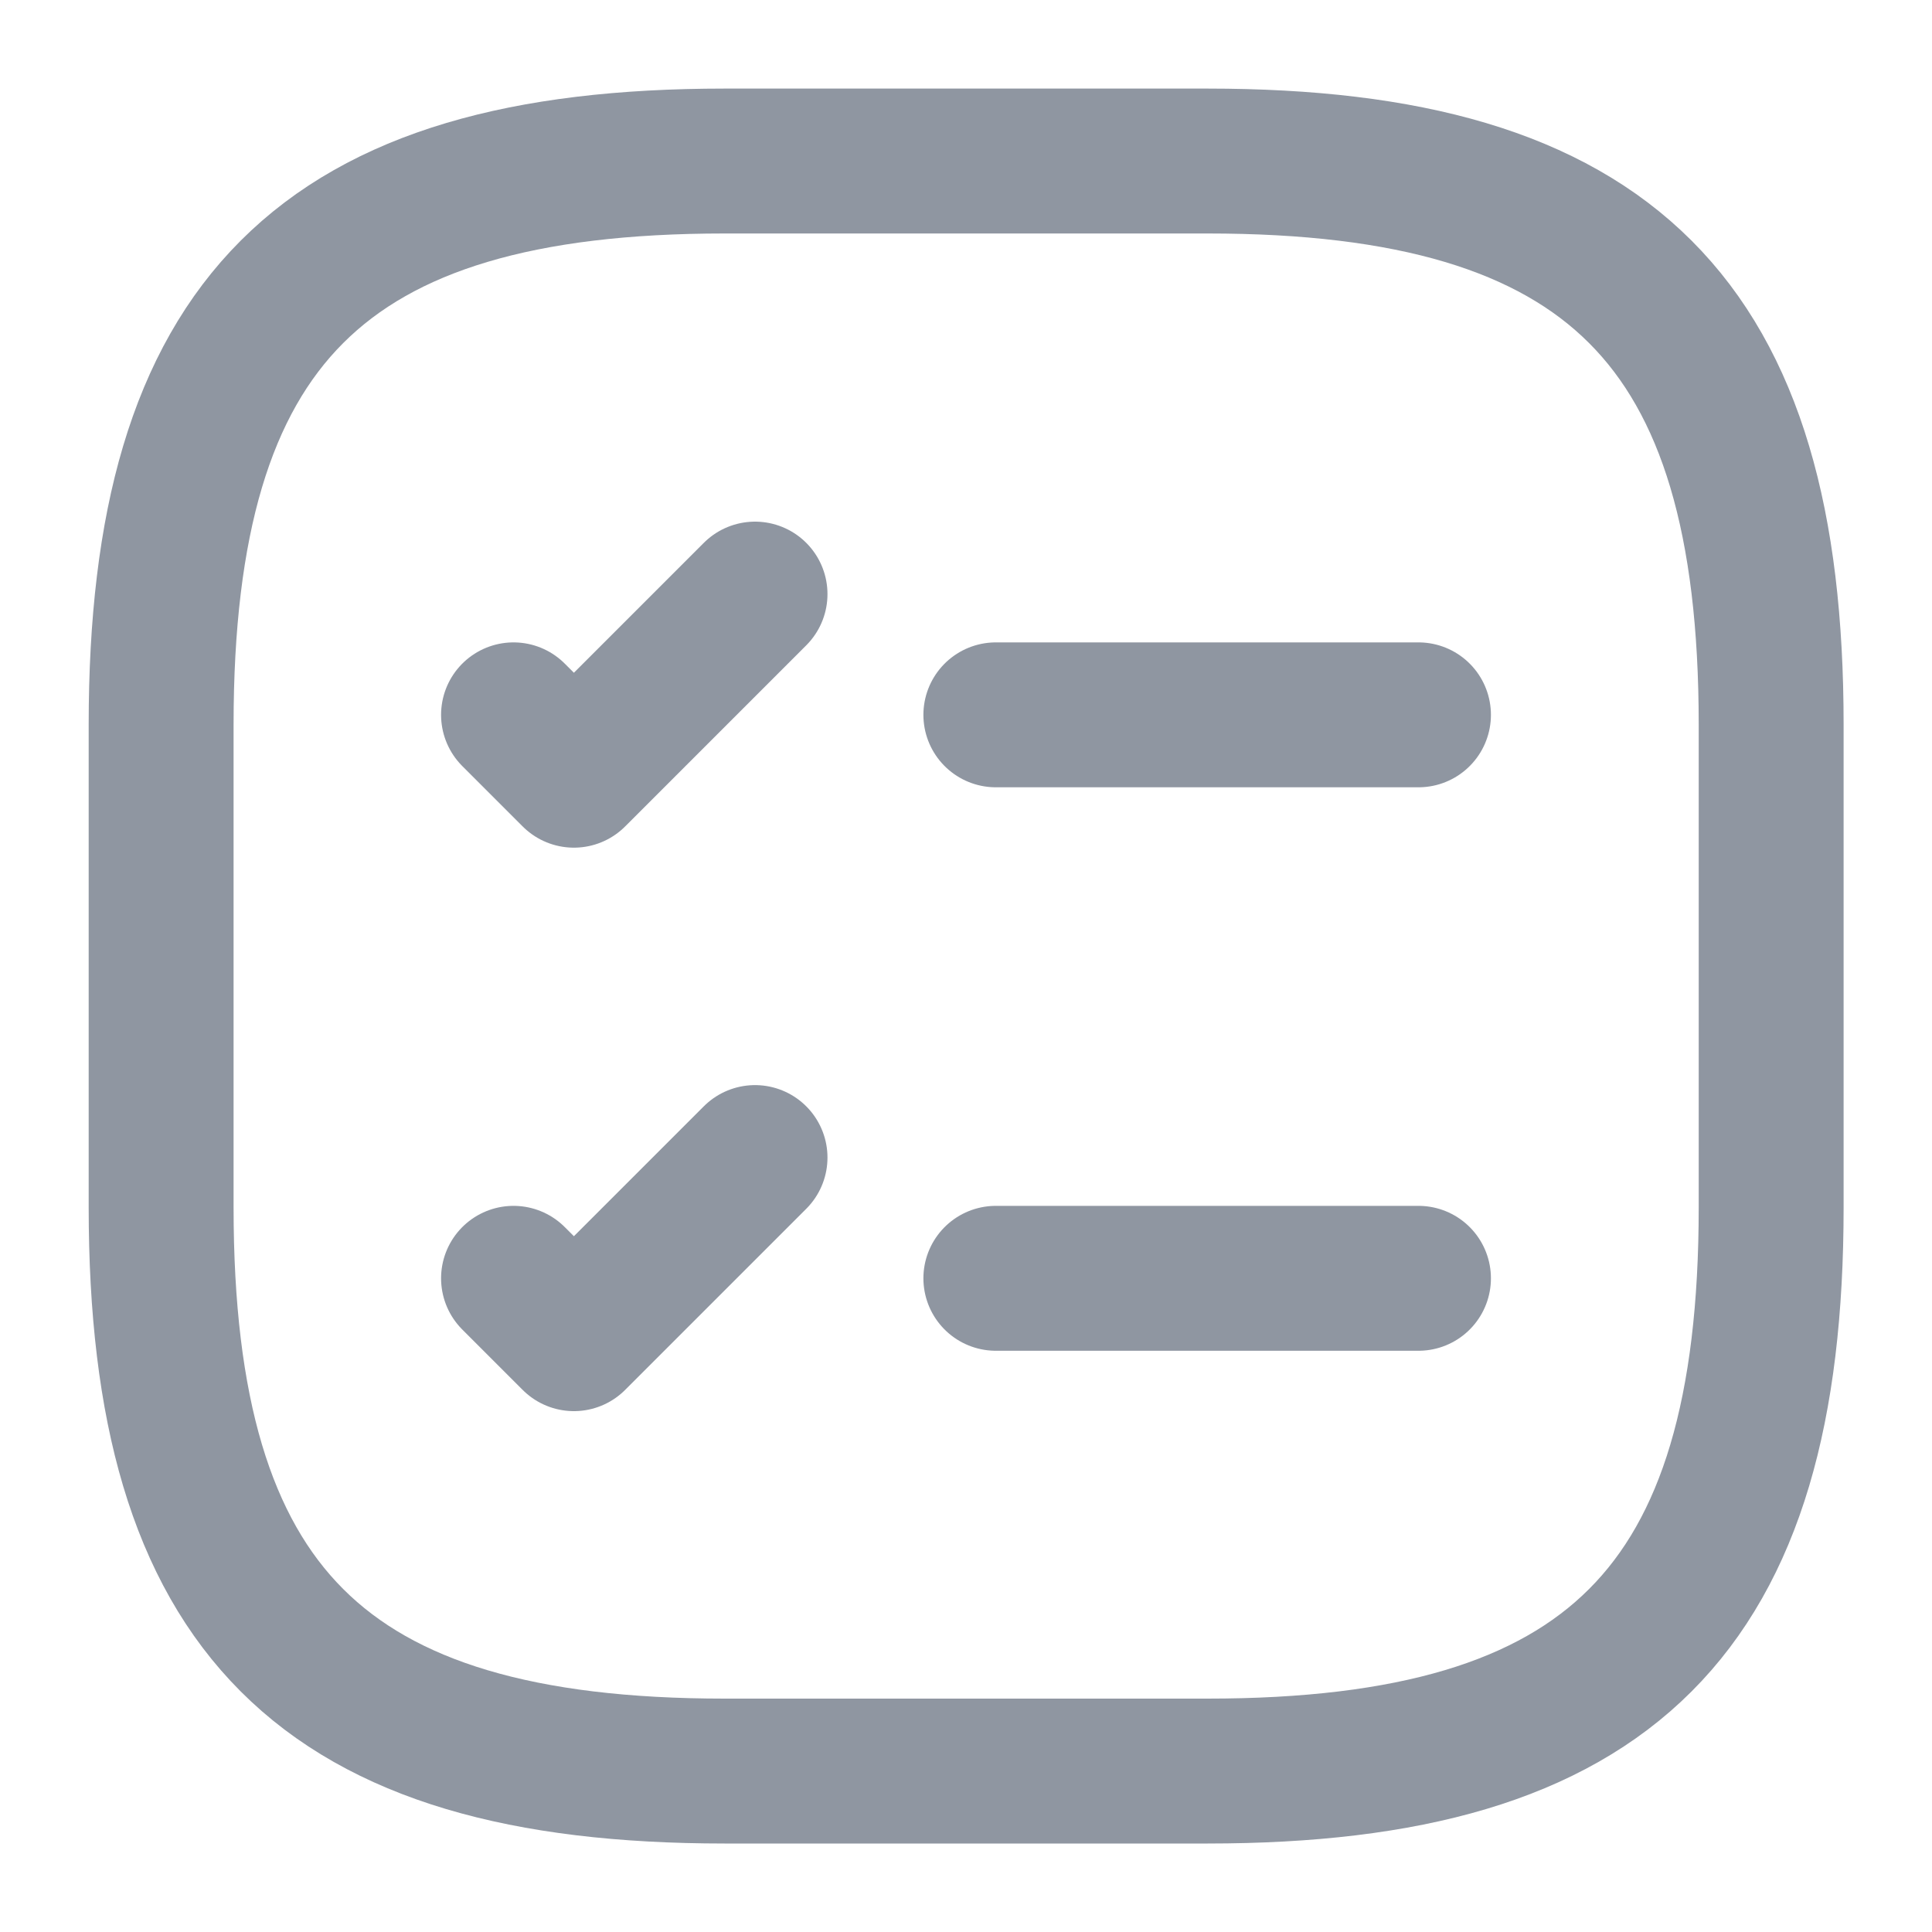
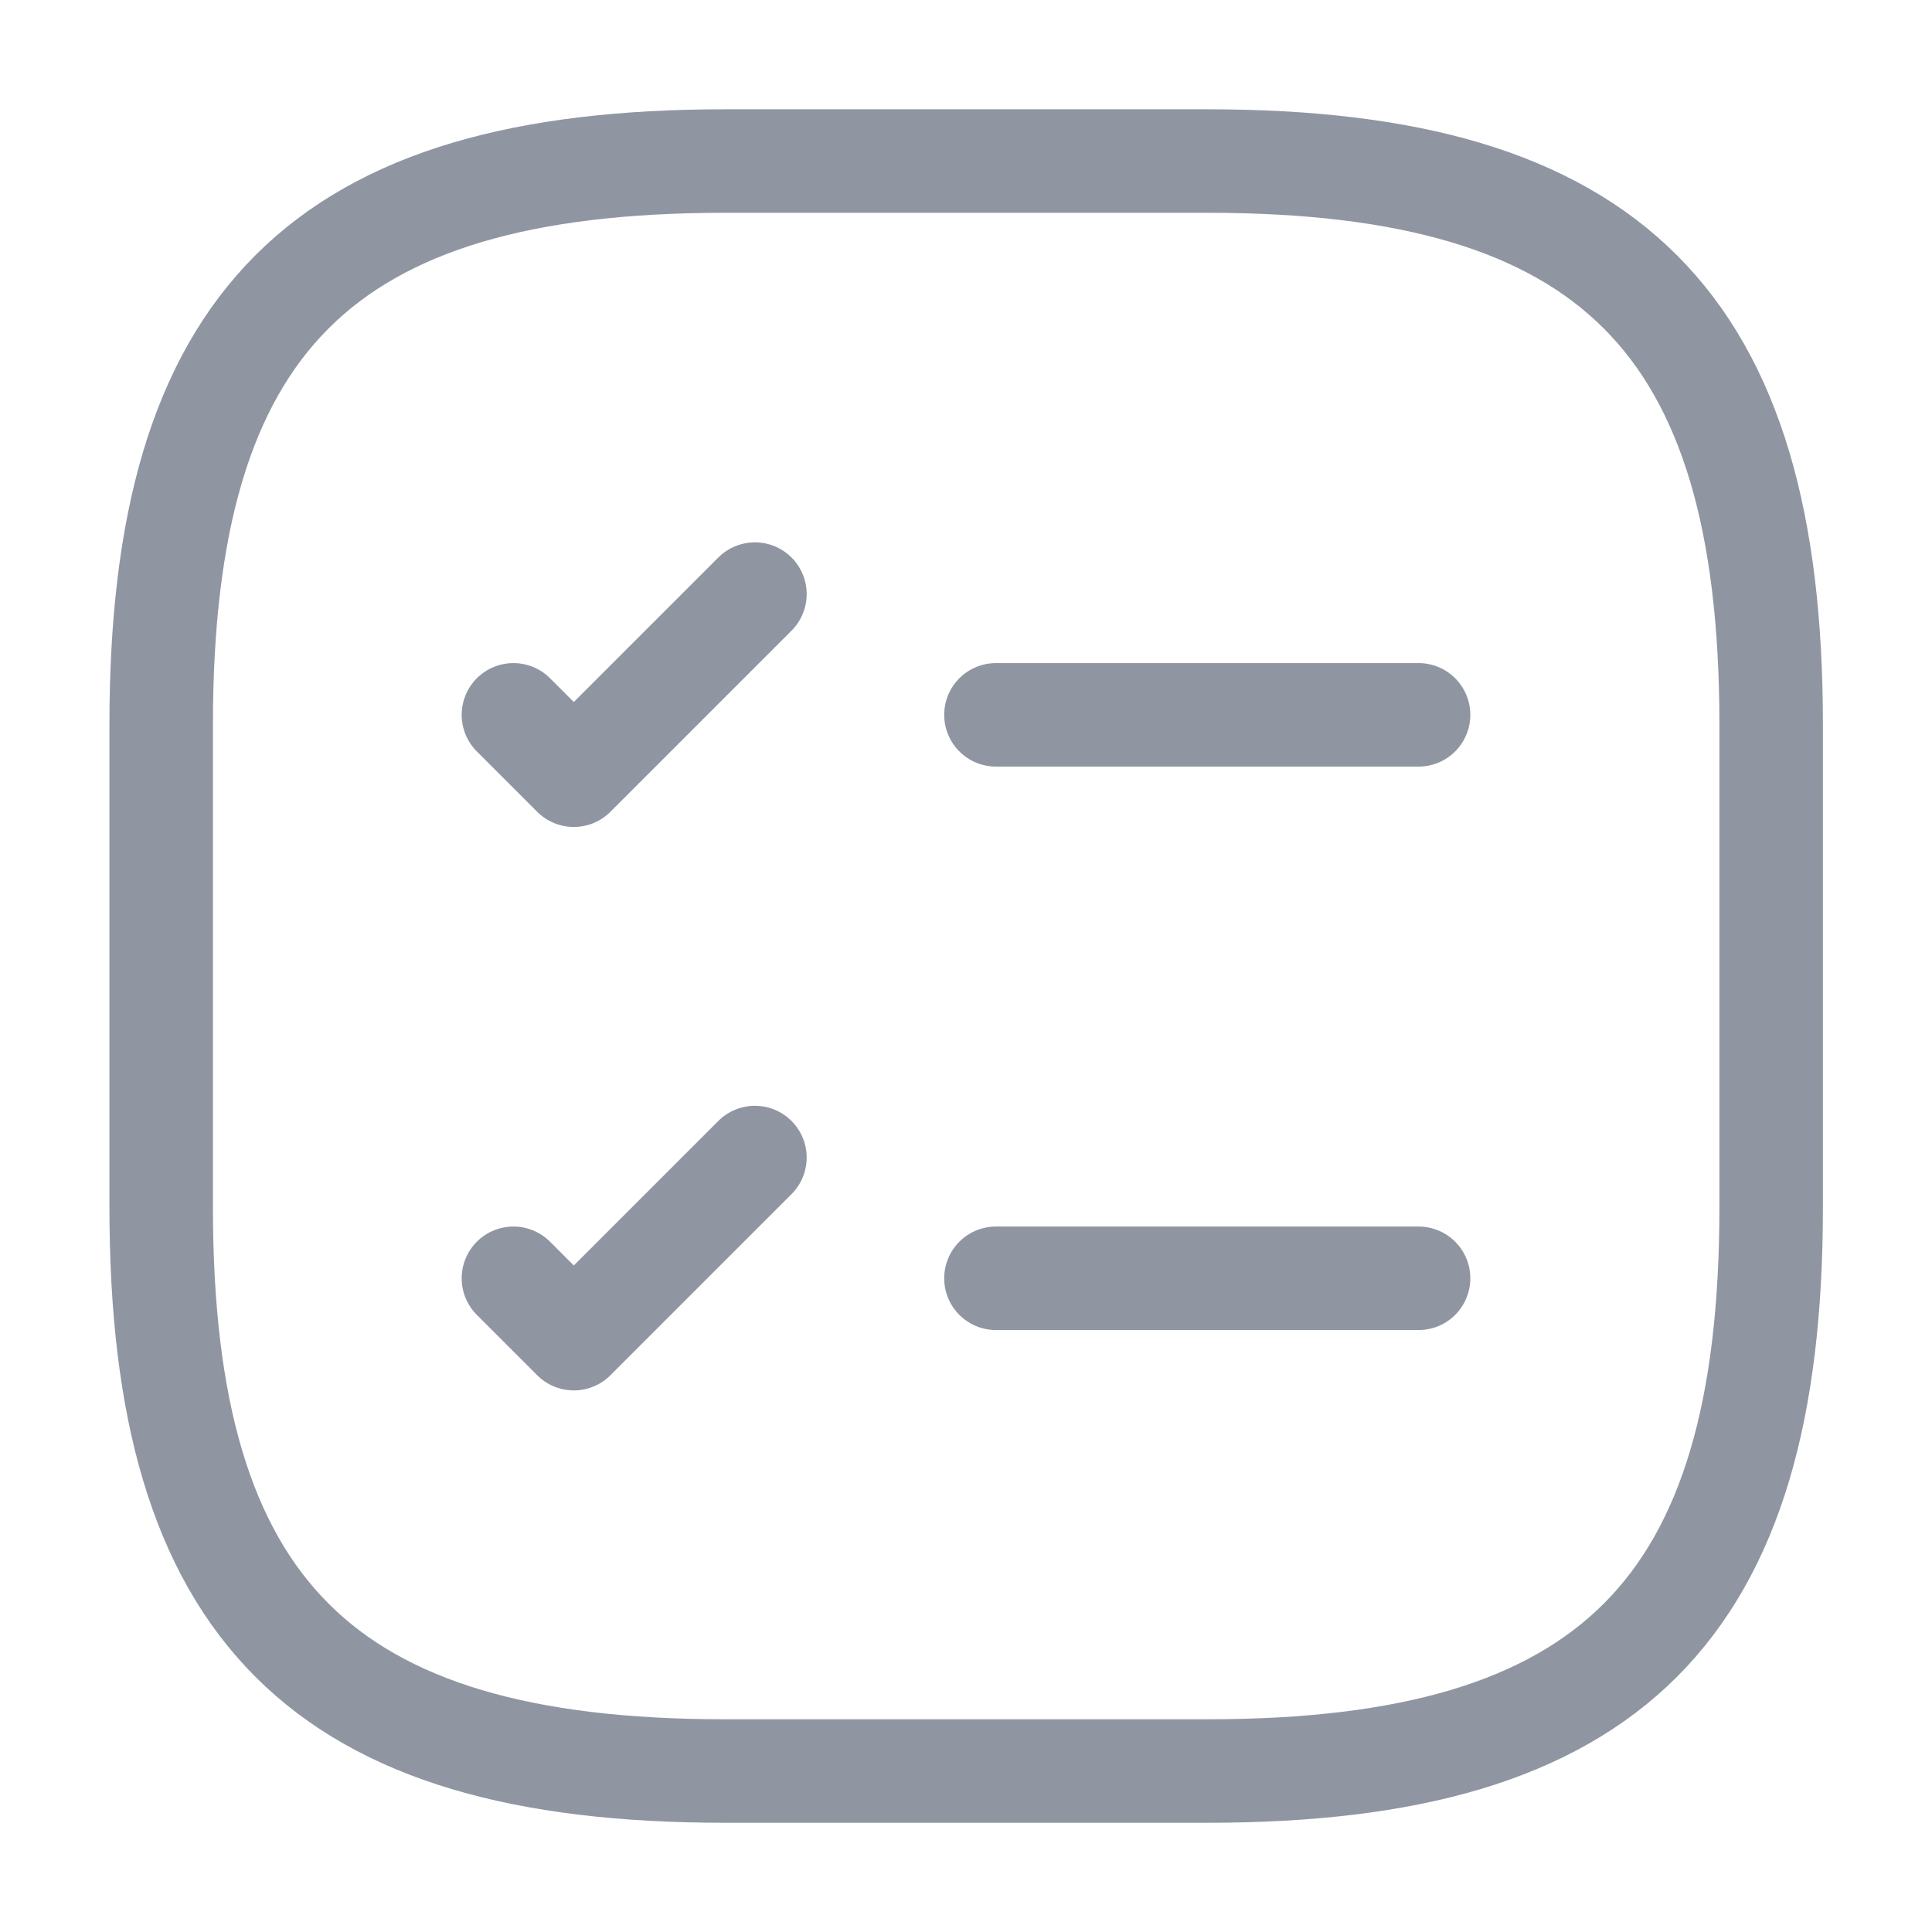
- <svg xmlns="http://www.w3.org/2000/svg" width="20" height="20" viewBox="0 0 20 20" fill="none">
-   <path d="M10.309 7.4H14.684" stroke="#8F96A1" stroke-width="1.5" stroke-linecap="round" stroke-linejoin="round" />
-   <path d="M5.316 7.4L5.941 8.025L7.816 6.15" stroke="#8F96A1" stroke-width="1.5" stroke-linecap="round" stroke-linejoin="round" />
-   <path d="M10.309 13.233H14.684" stroke="#8F96A1" stroke-width="1.5" stroke-linecap="round" stroke-linejoin="round" />
-   <path d="M5.316 13.233L5.941 13.858L7.816 11.983" stroke="#8F96A1" stroke-width="1.5" stroke-linecap="round" stroke-linejoin="round" />
-   <path d="M7.501 18.334H12.501C16.668 18.334 18.335 16.667 18.335 12.5V7.5C18.335 3.334 16.668 1.667 12.501 1.667H7.501C3.335 1.667 1.668 3.334 1.668 7.5V12.5C1.668 16.667 3.335 18.334 7.501 18.334Z" stroke="#8F96A1" stroke-width="1.5" stroke-linecap="round" stroke-linejoin="round" />
+ <svg xmlns="http://www.w3.org/2000/svg" width="28" height="28" viewBox="0 0 28 28" fill="none">
+   <path d="M14.434 10.36H20.559" stroke="#8F96A1" stroke-width="1.5" stroke-linecap="round" stroke-linejoin="round" />
+   <path d="M7.441 10.36L8.316 11.235L10.941 8.61" stroke="#8F96A1" stroke-width="1.5" stroke-linecap="round" stroke-linejoin="round" />
+   <path d="M14.434 18.526H20.559" stroke="#8F96A1" stroke-width="1.5" stroke-linecap="round" stroke-linejoin="round" />
+   <path d="M7.441 18.526L8.316 19.401L10.941 16.776" stroke="#8F96A1" stroke-width="1.5" stroke-linecap="round" stroke-linejoin="round" />
+   <path d="M10.503 25.667H17.503C23.336 25.667 25.669 23.334 25.669 17.501V10.501C25.669 4.667 23.336 2.334 17.503 2.334H10.503C4.669 2.334 2.336 4.667 2.336 10.501V17.501C2.336 23.334 4.669 25.667 10.503 25.667Z" stroke="#8F96A1" stroke-width="1.5" stroke-linecap="round" stroke-linejoin="round" />
</svg>
